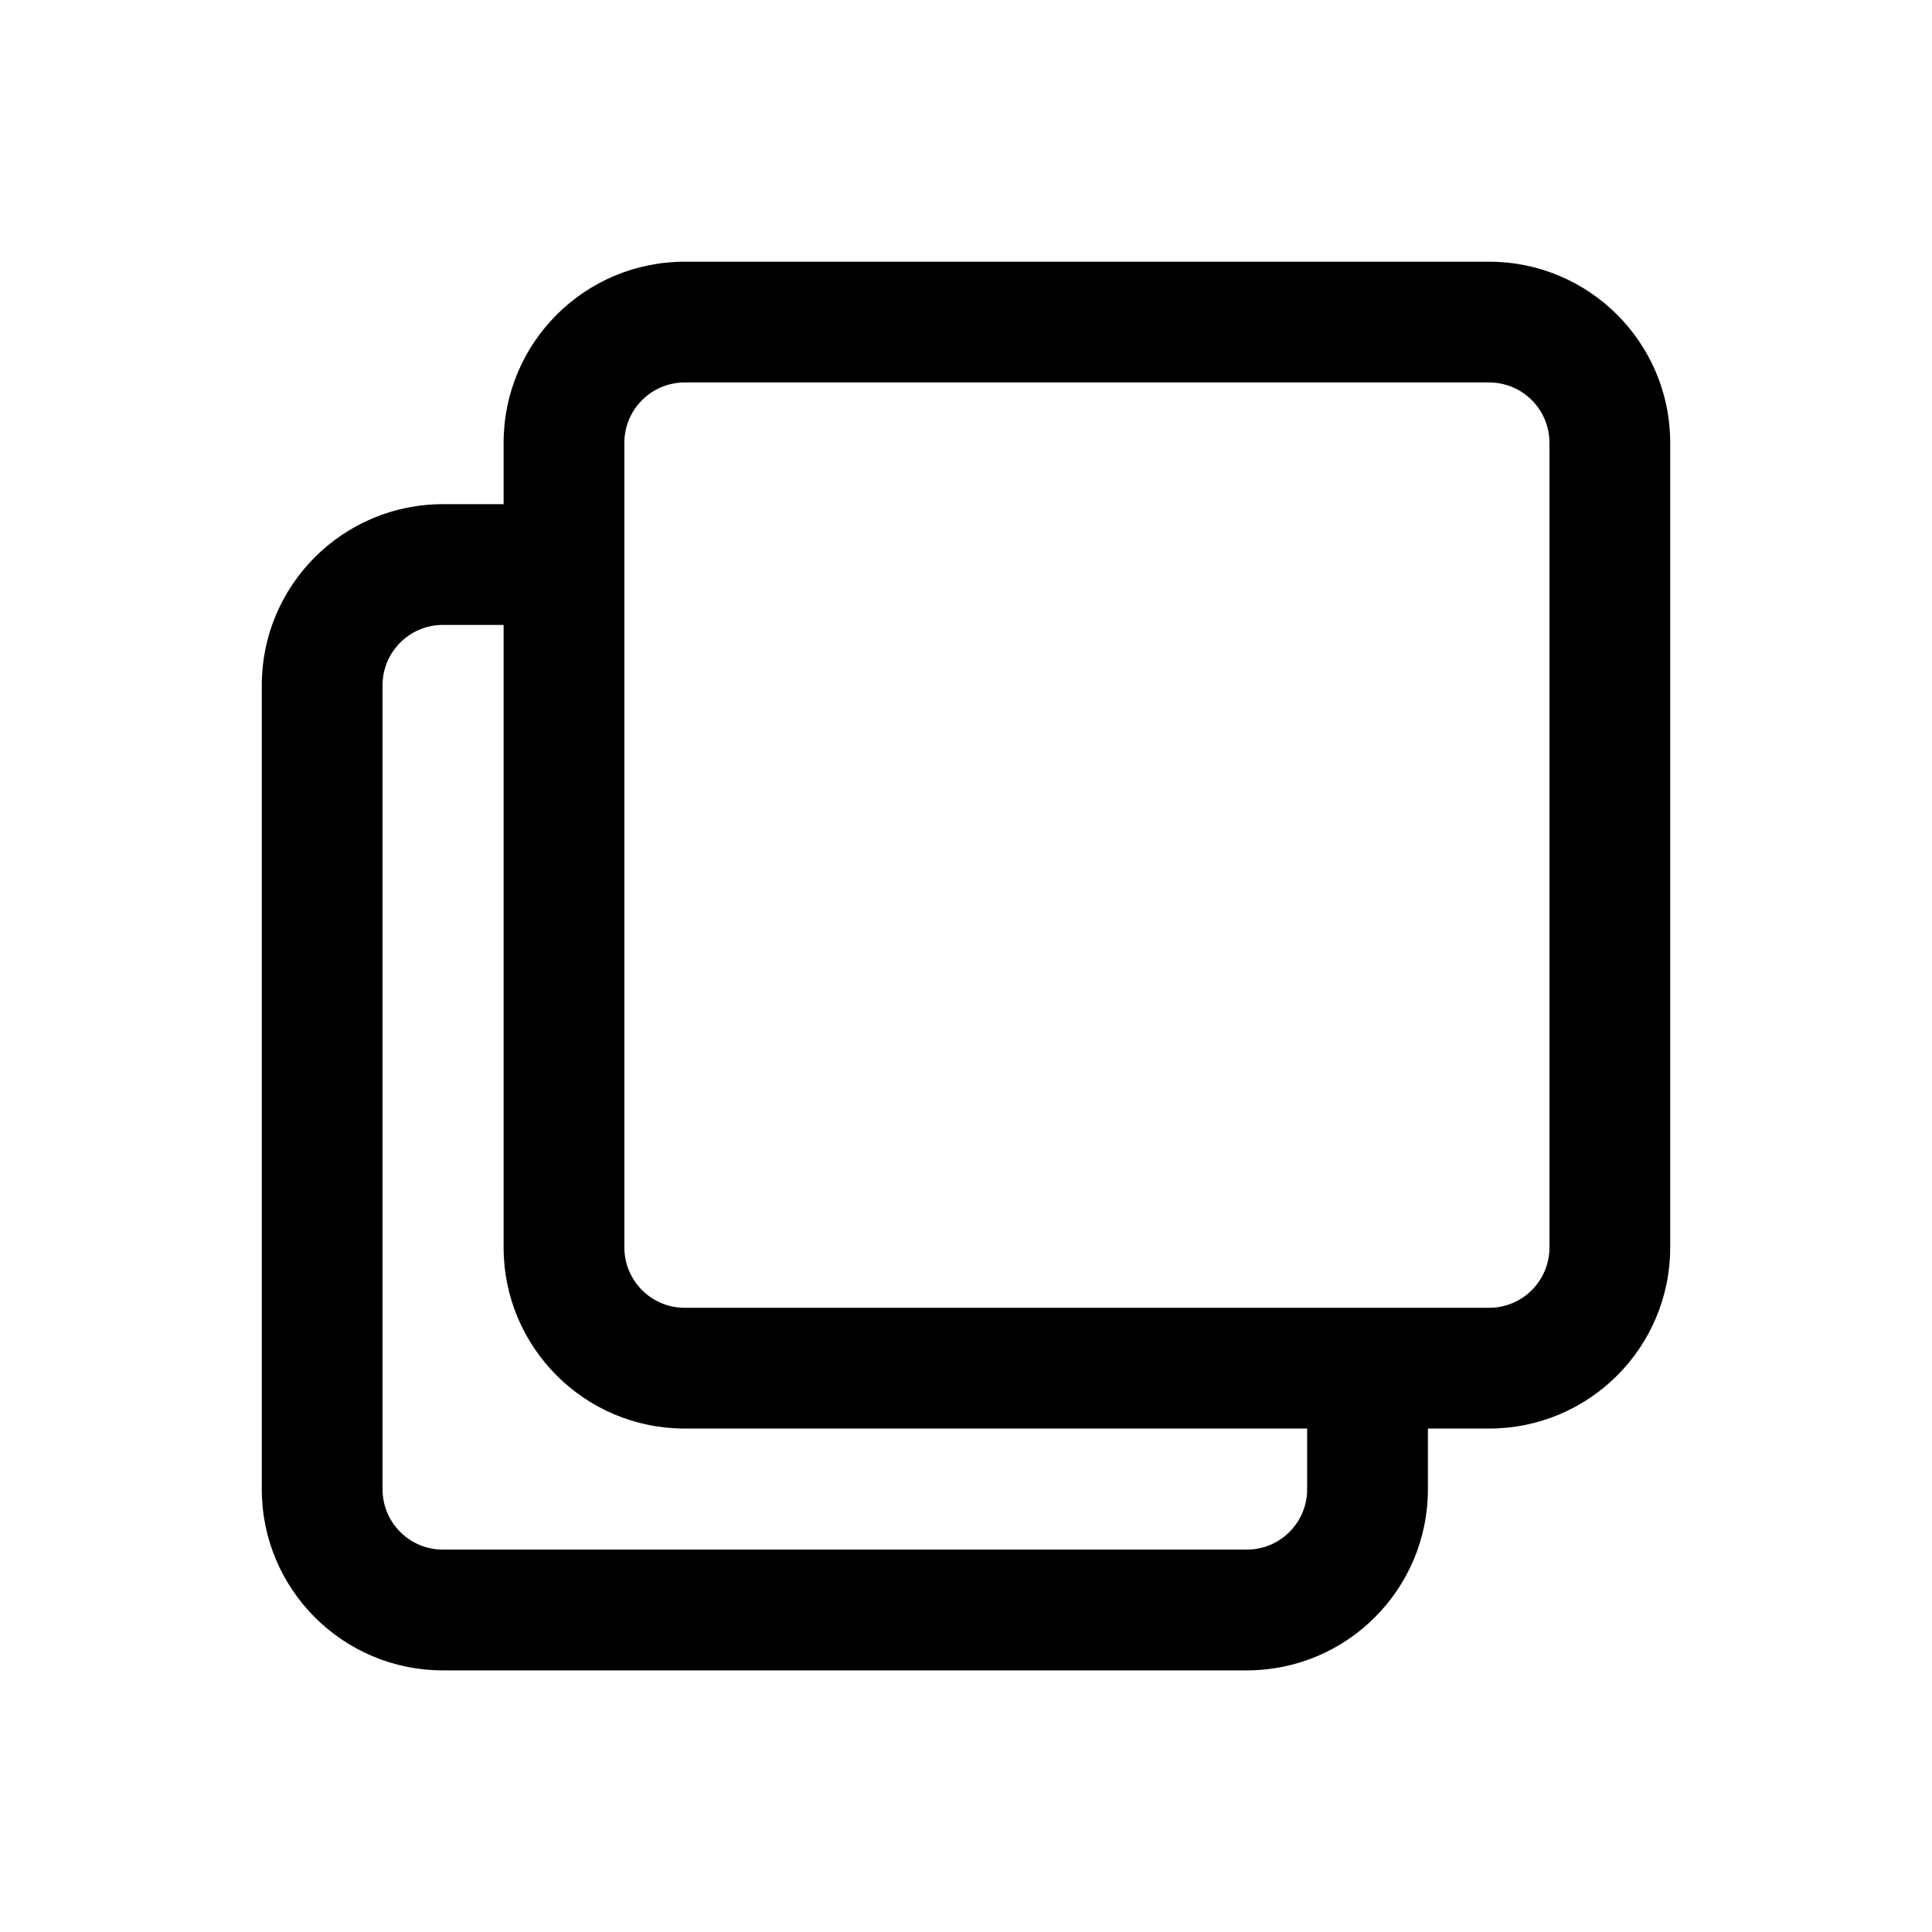
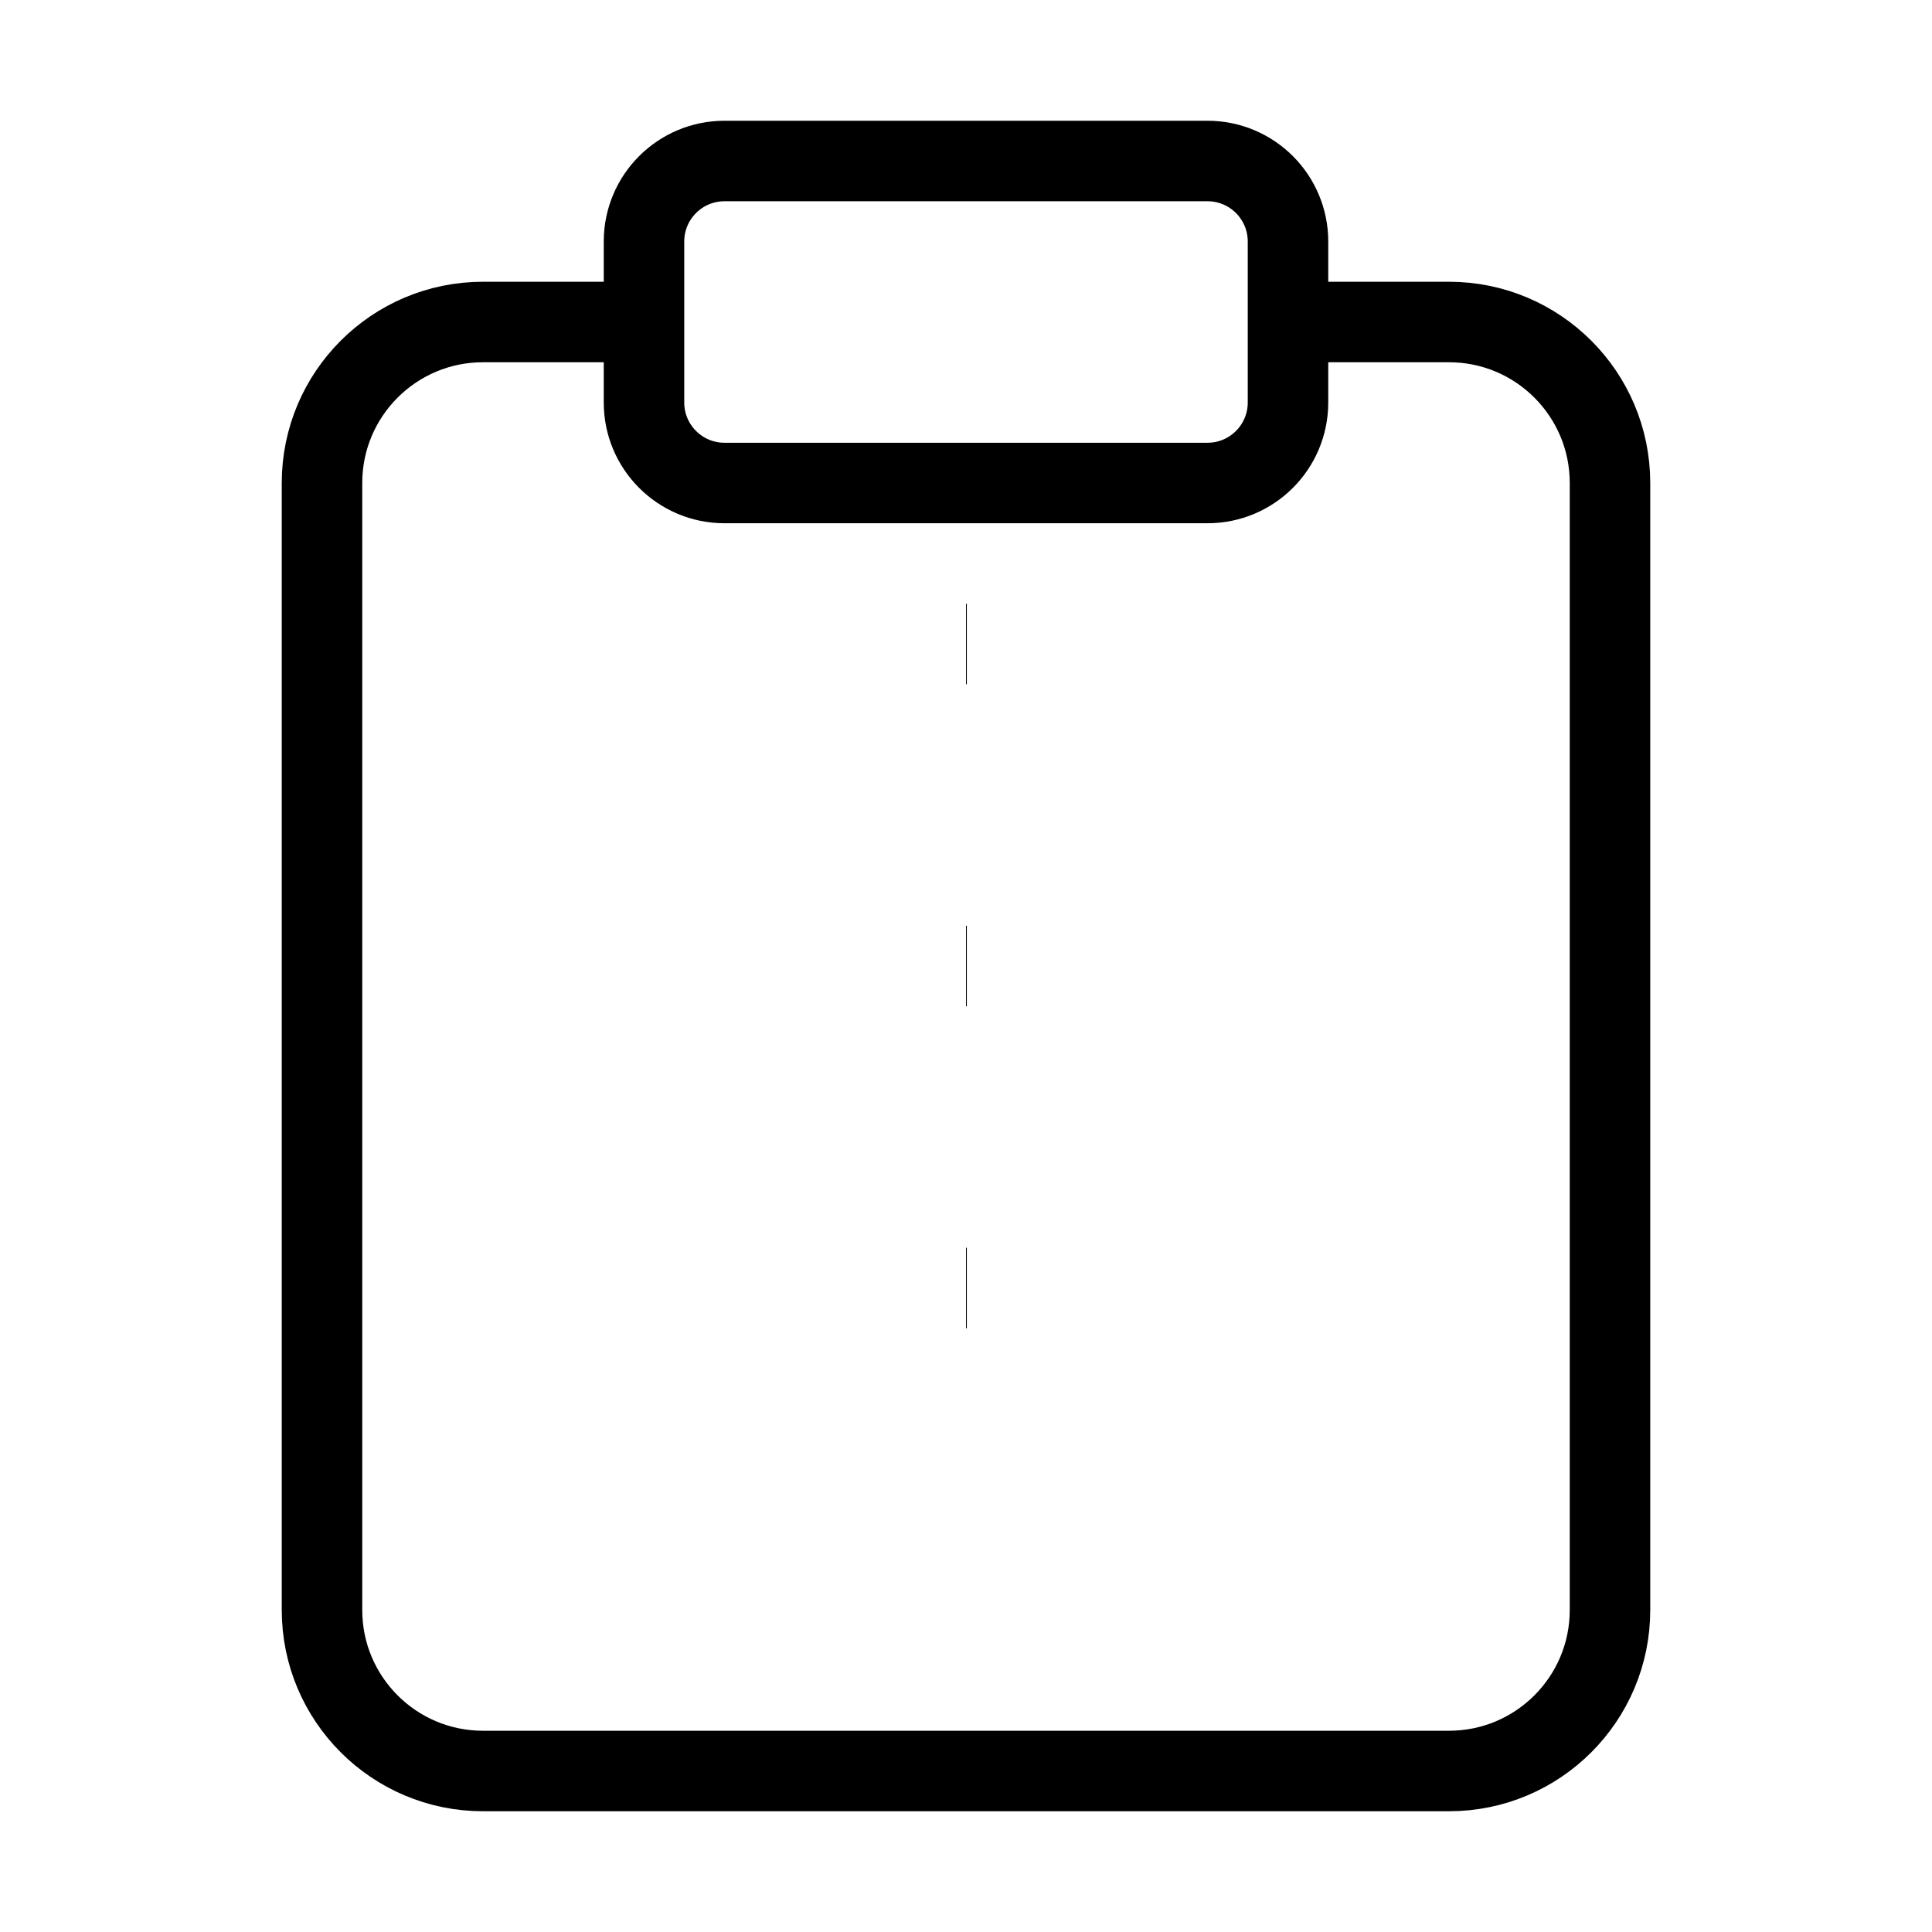
- <svg xmlns="http://www.w3.org/2000/svg" width="24" height="24" viewBox="0 0 24 24" fill="none">
-   <path fill-rule="evenodd" clip-rule="evenodd" d="M7.756 5.501C7.756 5.087 8.092 4.751 8.506 4.751H18.498C18.913 4.751 19.248 5.087 19.248 5.501L19.248 15.496C19.248 15.91 18.913 16.246 18.498 16.246H8.506C8.092 16.246 7.756 15.91 7.756 15.496V5.501ZM8.506 3.251C7.263 3.251 6.256 4.258 6.256 5.501V6.263H5.502C4.259 6.263 3.252 7.271 3.252 8.513V18.5C3.252 19.742 4.259 20.75 5.502 20.75H15.488C16.731 20.75 17.738 19.742 17.738 18.5L17.738 17.746H18.498C19.741 17.746 20.748 16.738 20.748 15.496L20.748 5.501C20.748 4.258 19.741 3.251 18.498 3.251H8.506ZM16.238 17.746H8.506C7.263 17.746 6.256 16.738 6.256 15.496V7.763H5.502C5.088 7.763 4.752 8.099 4.752 8.513V18.5C4.752 18.914 5.088 19.25 5.502 19.25H15.488C15.902 19.25 16.238 18.914 16.238 18.5L16.238 17.746Z" fill="currentColor" />
+ <svg xmlns="http://www.w3.org/2000/svg" width="24" height="24" viewBox="0 0 24 24" fill="none" stroke="currentColor" strokeWidth="2" strokeLinecap="round" strokeLinejoin="round">
+   <rect x="8" y="2" width="8" height="4" rx="1" ry="1" />
+   <path d="M16 4h2a2 2 0 0 1 2 2v14a2 2 0 0 1-2 2H6a2 2 0 0 1-2-2V6a2 2 0 0 1 2-2h2" />
+   <path d="M12 12h.01" />
+   <path d="M12 16h.01" />
+   <path d="M12 8h.01" />
</svg>
